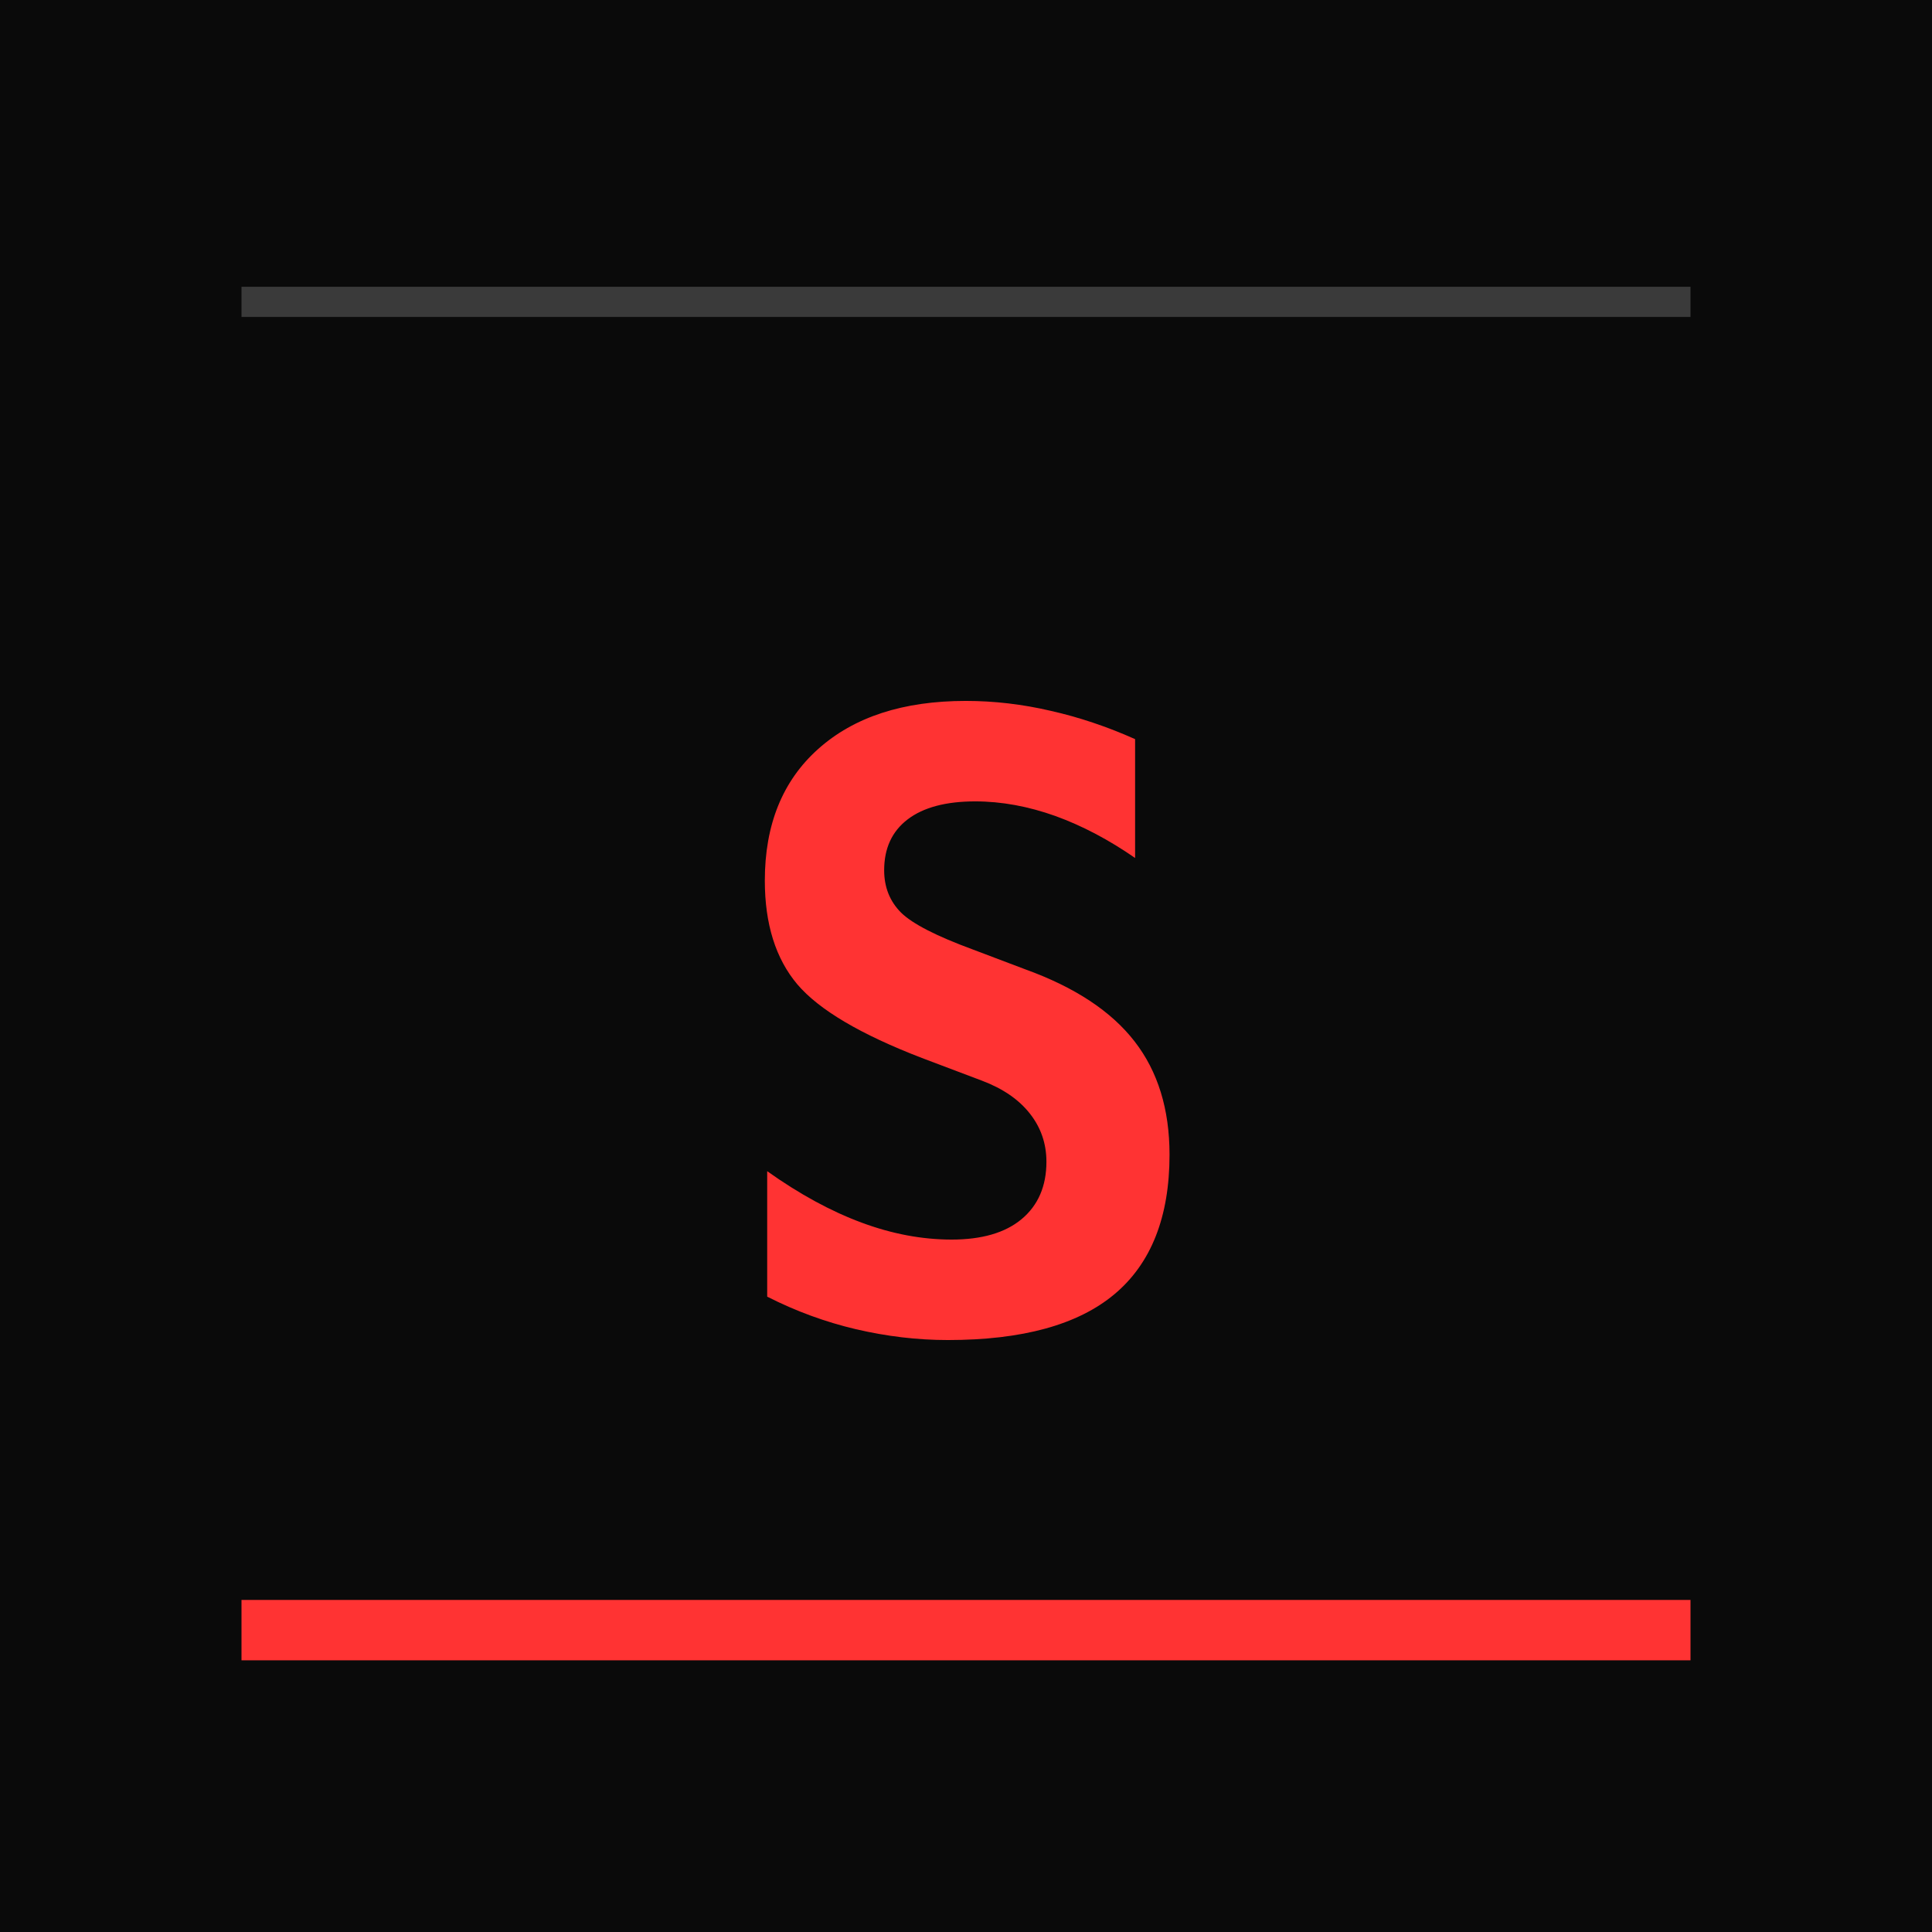
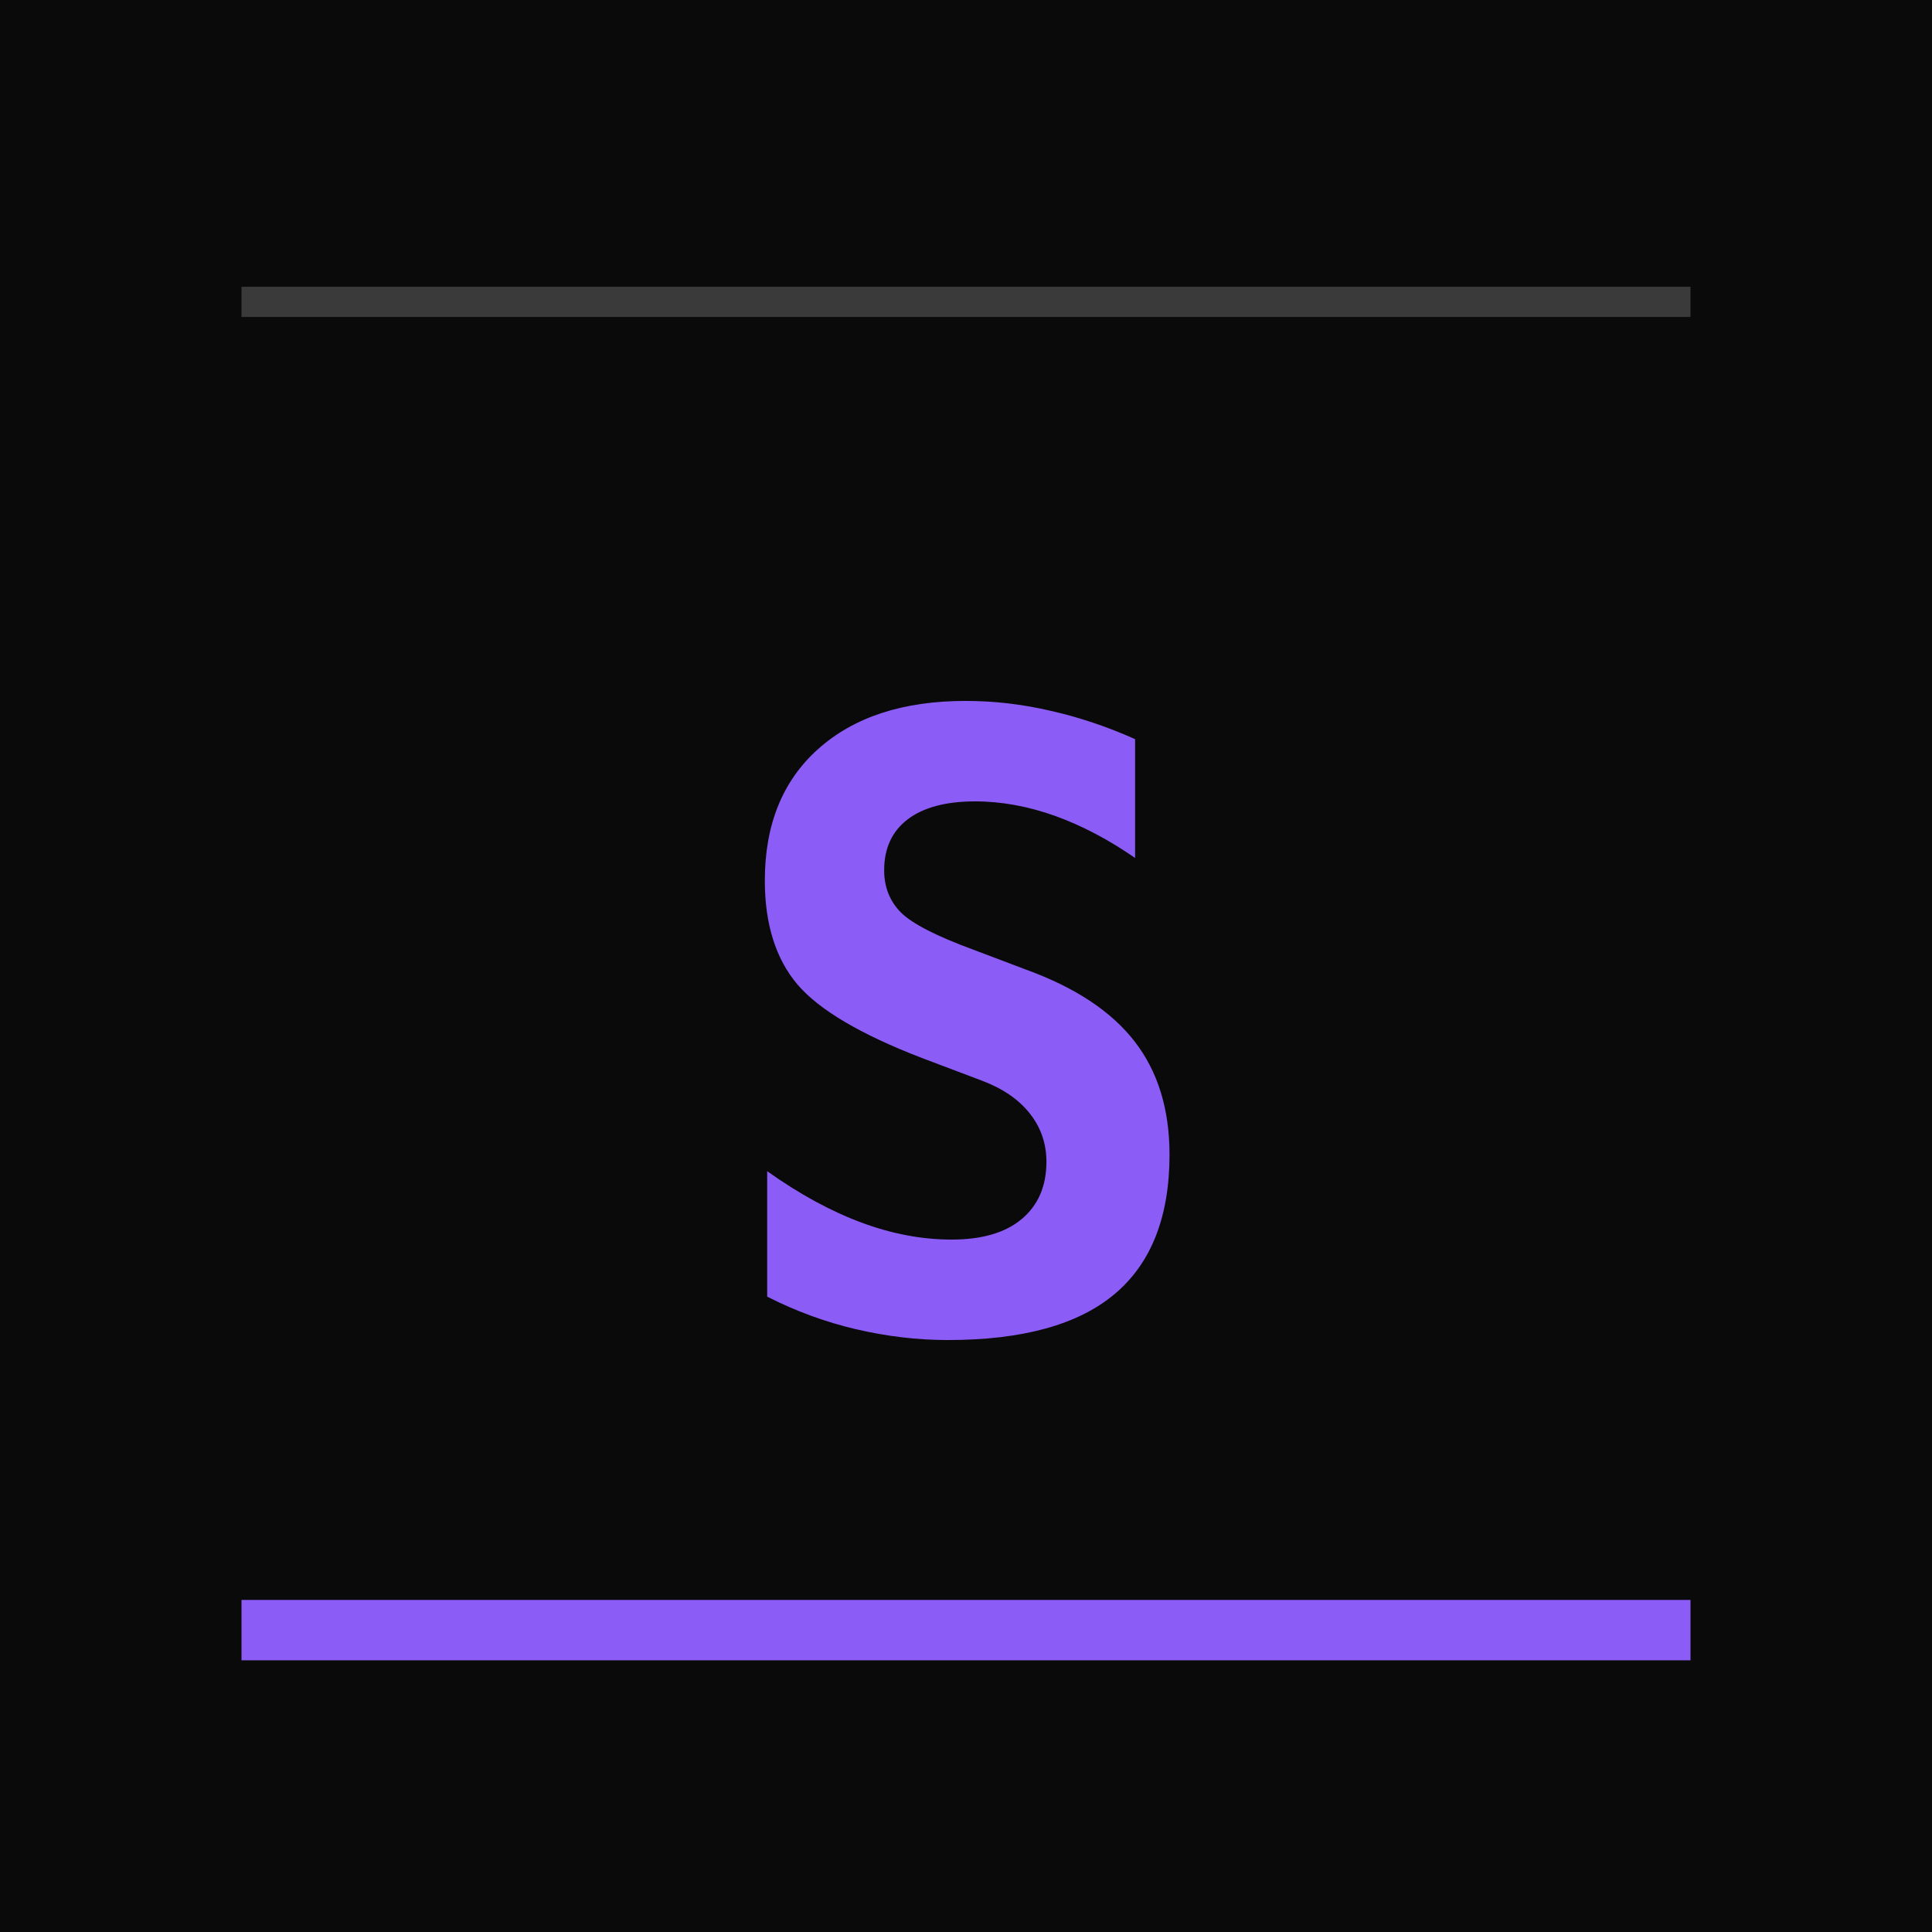
<svg xmlns="http://www.w3.org/2000/svg" viewBox="0 0 64 64">
  <rect width="64" height="64" fill="#0a0a0a" />
-   <text x="32" y="44" text-anchor="middle" font-family="monospace" font-weight="bold" font-size="28" fill="#ff3333">S</text>
-   <line x1="8" y1="54" x2="56" y2="54" stroke="#ff3333" stroke-width="2" />
+   <text x="32" y="44" text-anchor="middle" font-family="monospace" font-weight="bold" font-size="28" fill="#8b5cf6">S</text>
+   <line x1="8" y1="54" x2="56" y2="54" stroke="#8b5cf6" stroke-width="2" />
  <line x1="8" y1="10" x2="56" y2="10" stroke="#3a3a3a" stroke-width="1" />
</svg>
